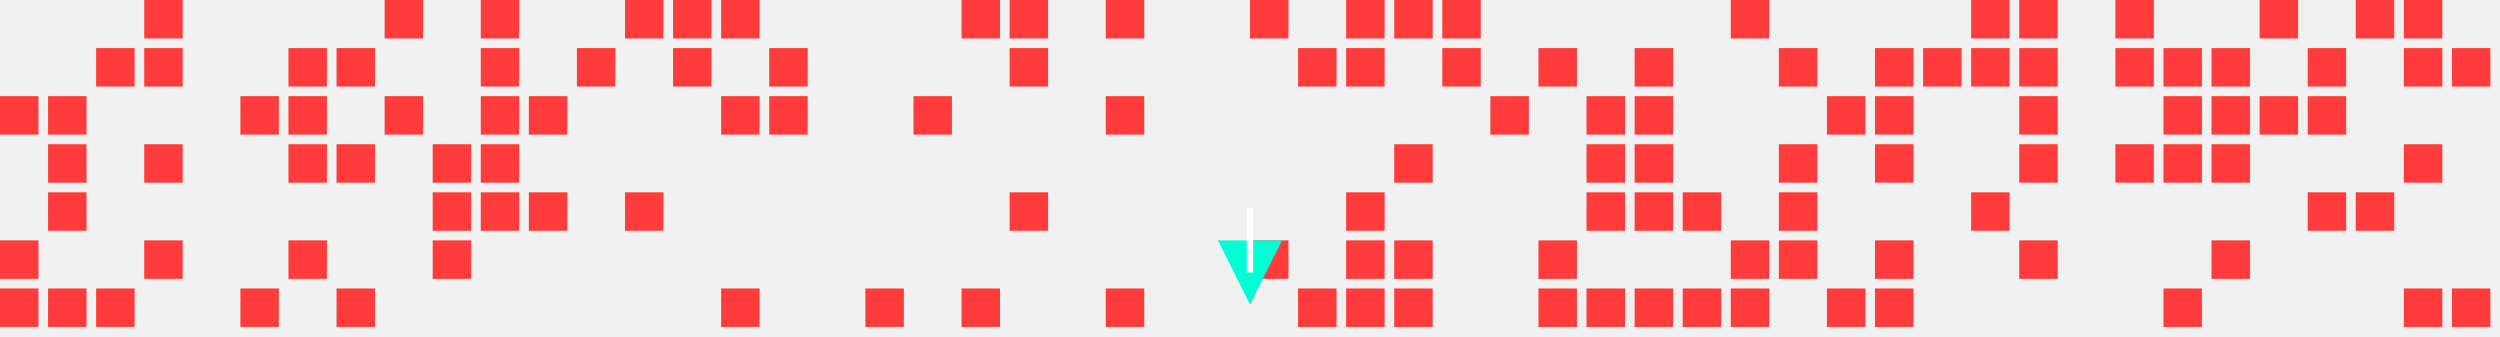
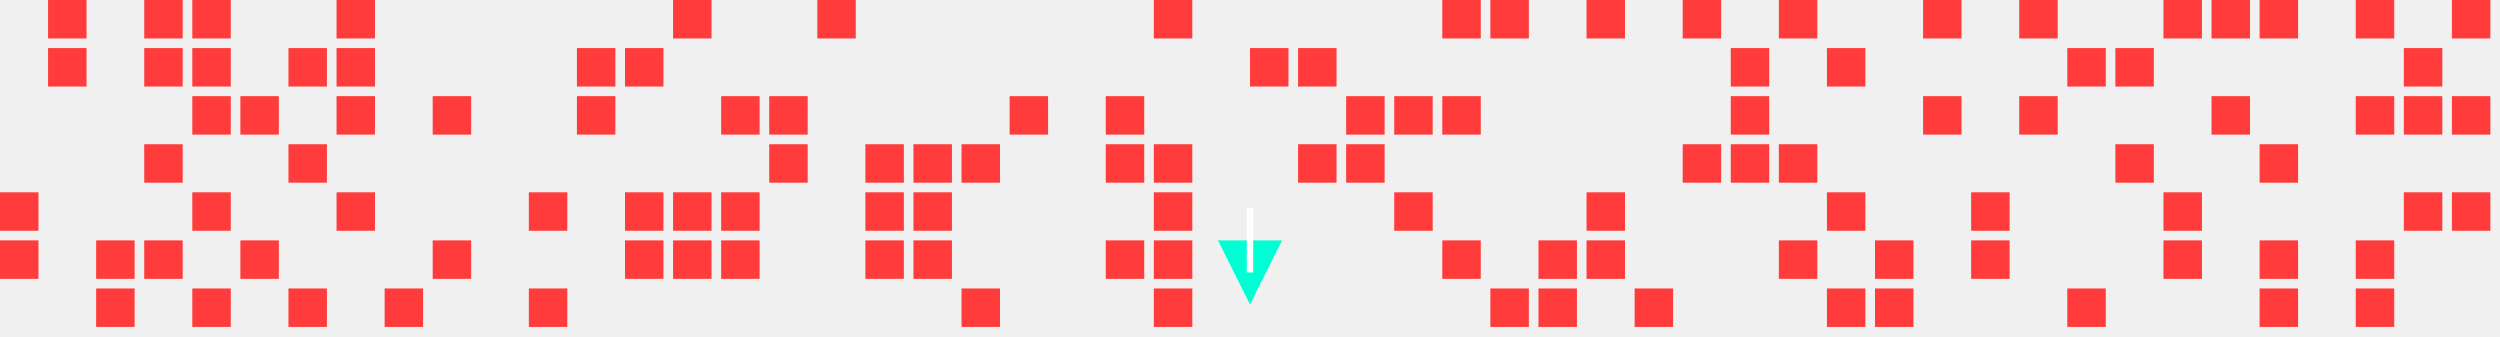
<svg xmlns="http://www.w3.org/2000/svg" width="780" height="105">
  <style>
.enemy { fill: #ff3b3b; }
.player { fill: #00ffd5; }
.bullet { fill: #fff; }
</style>
-   <rect class="enemy" x="0" y="30" width="12" height="12" />
+   <rect class="enemy" x="0" y="60" width="12" height="12" />
  <rect class="enemy" x="0" y="75" width="12" height="12" />
-   <rect class="enemy" x="0" y="90" width="12" height="12" />
-   <rect class="enemy" x="15" y="30" width="12" height="12" />
-   <rect class="enemy" x="15" y="45" width="12" height="12" />
-   <rect class="enemy" x="15" y="60" width="12" height="12" />
-   <rect class="enemy" x="15" y="90" width="12" height="12" />
-   <rect class="enemy" x="30" y="15" width="12" height="12" />
+   <rect class="enemy" x="15" y="0" width="12" height="12" />
+   <rect class="enemy" x="15" y="15" width="12" height="12" />
+   <rect class="enemy" x="30" y="75" width="12" height="12" />
  <rect class="enemy" x="30" y="90" width="12" height="12" />
  <rect class="enemy" x="45" y="0" width="12" height="12" />
  <rect class="enemy" x="45" y="15" width="12" height="12" />
  <rect class="enemy" x="45" y="45" width="12" height="12" />
  <rect class="enemy" x="45" y="75" width="12" height="12" />
+   <rect class="enemy" x="60" y="0" width="12" height="12" />
+   <rect class="enemy" x="60" y="15" width="12" height="12" />
+   <rect class="enemy" x="60" y="30" width="12" height="12" />
+   <rect class="enemy" x="60" y="60" width="12" height="12" />
+   <rect class="enemy" x="60" y="90" width="12" height="12" />
  <rect class="enemy" x="75" y="30" width="12" height="12" />
-   <rect class="enemy" x="75" y="90" width="12" height="12" />
+   <rect class="enemy" x="75" y="75" width="12" height="12" />
  <rect class="enemy" x="90" y="15" width="12" height="12" />
-   <rect class="enemy" x="90" y="30" width="12" height="12" />
  <rect class="enemy" x="90" y="45" width="12" height="12" />
-   <rect class="enemy" x="90" y="75" width="12" height="12" />
+   <rect class="enemy" x="90" y="90" width="12" height="12" />
+   <rect class="enemy" x="105" y="0" width="12" height="12" />
  <rect class="enemy" x="105" y="15" width="12" height="12" />
-   <rect class="enemy" x="105" y="45" width="12" height="12" />
-   <rect class="enemy" x="105" y="90" width="12" height="12" />
-   <rect class="enemy" x="120" y="0" width="12" height="12" />
-   <rect class="enemy" x="120" y="30" width="12" height="12" />
-   <rect class="enemy" x="135" y="45" width="12" height="12" />
-   <rect class="enemy" x="135" y="60" width="12" height="12" />
+   <rect class="enemy" x="105" y="30" width="12" height="12" />
+   <rect class="enemy" x="105" y="60" width="12" height="12" />
+   <rect class="enemy" x="120" y="90" width="12" height="12" />
+   <rect class="enemy" x="135" y="30" width="12" height="12" />
  <rect class="enemy" x="135" y="75" width="12" height="12" />
-   <rect class="enemy" x="150" y="0" width="12" height="12" />
-   <rect class="enemy" x="150" y="15" width="12" height="12" />
-   <rect class="enemy" x="150" y="30" width="12" height="12" />
-   <rect class="enemy" x="150" y="45" width="12" height="12" />
-   <rect class="enemy" x="150" y="60" width="12" height="12" />
-   <rect class="enemy" x="165" y="30" width="12" height="12" />
  <rect class="enemy" x="165" y="60" width="12" height="12" />
+   <rect class="enemy" x="165" y="90" width="12" height="12" />
  <rect class="enemy" x="180" y="15" width="12" height="12" />
-   <rect class="enemy" x="195" y="0" width="12" height="12" />
+   <rect class="enemy" x="180" y="30" width="12" height="12" />
+   <rect class="enemy" x="195" y="15" width="12" height="12" />
  <rect class="enemy" x="195" y="60" width="12" height="12" />
+   <rect class="enemy" x="195" y="75" width="12" height="12" />
  <rect class="enemy" x="210" y="0" width="12" height="12" />
-   <rect class="enemy" x="210" y="15" width="12" height="12" />
-   <rect class="enemy" x="225" y="0" width="12" height="12" />
+   <rect class="enemy" x="210" y="60" width="12" height="12" />
+   <rect class="enemy" x="210" y="75" width="12" height="12" />
  <rect class="enemy" x="225" y="30" width="12" height="12" />
-   <rect class="enemy" x="225" y="90" width="12" height="12" />
-   <rect class="enemy" x="240" y="15" width="12" height="12" />
+   <rect class="enemy" x="225" y="60" width="12" height="12" />
+   <rect class="enemy" x="225" y="75" width="12" height="12" />
  <rect class="enemy" x="240" y="30" width="12" height="12" />
-   <rect class="enemy" x="270" y="90" width="12" height="12" />
-   <rect class="enemy" x="285" y="30" width="12" height="12" />
-   <rect class="enemy" x="300" y="0" width="12" height="12" />
+   <rect class="enemy" x="240" y="45" width="12" height="12" />
+   <rect class="enemy" x="255" y="0" width="12" height="12" />
+   <rect class="enemy" x="270" y="45" width="12" height="12" />
+   <rect class="enemy" x="270" y="60" width="12" height="12" />
+   <rect class="enemy" x="270" y="75" width="12" height="12" />
+   <rect class="enemy" x="285" y="45" width="12" height="12" />
+   <rect class="enemy" x="285" y="60" width="12" height="12" />
+   <rect class="enemy" x="285" y="75" width="12" height="12" />
+   <rect class="enemy" x="300" y="45" width="12" height="12" />
  <rect class="enemy" x="300" y="90" width="12" height="12" />
-   <rect class="enemy" x="315" y="0" width="12" height="12" />
-   <rect class="enemy" x="315" y="15" width="12" height="12" />
-   <rect class="enemy" x="315" y="60" width="12" height="12" />
-   <rect class="enemy" x="345" y="0" width="12" height="12" />
+   <rect class="enemy" x="315" y="30" width="12" height="12" />
  <rect class="enemy" x="345" y="30" width="12" height="12" />
-   <rect class="enemy" x="345" y="90" width="12" height="12" />
-   <rect class="enemy" x="390" y="0" width="12" height="12" />
-   <rect class="enemy" x="390" y="75" width="12" height="12" />
+   <rect class="enemy" x="345" y="45" width="12" height="12" />
+   <rect class="enemy" x="345" y="75" width="12" height="12" />
+   <rect class="enemy" x="360" y="0" width="12" height="12" />
+   <rect class="enemy" x="360" y="45" width="12" height="12" />
+   <rect class="enemy" x="360" y="60" width="12" height="12" />
+   <rect class="enemy" x="360" y="75" width="12" height="12" />
+   <rect class="enemy" x="360" y="90" width="12" height="12" />
+   <rect class="enemy" x="390" y="15" width="12" height="12" />
  <rect class="enemy" x="405" y="15" width="12" height="12" />
-   <rect class="enemy" x="405" y="90" width="12" height="12" />
-   <rect class="enemy" x="420" y="0" width="12" height="12" />
-   <rect class="enemy" x="420" y="15" width="12" height="12" />
-   <rect class="enemy" x="420" y="60" width="12" height="12" />
-   <rect class="enemy" x="420" y="75" width="12" height="12" />
-   <rect class="enemy" x="420" y="90" width="12" height="12" />
-   <rect class="enemy" x="435" y="0" width="12" height="12" />
-   <rect class="enemy" x="435" y="45" width="12" height="12" />
-   <rect class="enemy" x="435" y="75" width="12" height="12" />
-   <rect class="enemy" x="435" y="90" width="12" height="12" />
+   <rect class="enemy" x="405" y="45" width="12" height="12" />
+   <rect class="enemy" x="420" y="30" width="12" height="12" />
+   <rect class="enemy" x="420" y="45" width="12" height="12" />
+   <rect class="enemy" x="435" y="30" width="12" height="12" />
+   <rect class="enemy" x="435" y="60" width="12" height="12" />
  <rect class="enemy" x="450" y="0" width="12" height="12" />
-   <rect class="enemy" x="450" y="15" width="12" height="12" />
-   <rect class="enemy" x="465" y="30" width="12" height="12" />
-   <rect class="enemy" x="480" y="15" width="12" height="12" />
+   <rect class="enemy" x="450" y="30" width="12" height="12" />
+   <rect class="enemy" x="450" y="75" width="12" height="12" />
+   <rect class="enemy" x="465" y="0" width="12" height="12" />
+   <rect class="enemy" x="465" y="90" width="12" height="12" />
  <rect class="enemy" x="480" y="75" width="12" height="12" />
  <rect class="enemy" x="480" y="90" width="12" height="12" />
-   <rect class="enemy" x="495" y="30" width="12" height="12" />
-   <rect class="enemy" x="495" y="45" width="12" height="12" />
+   <rect class="enemy" x="495" y="0" width="12" height="12" />
  <rect class="enemy" x="495" y="60" width="12" height="12" />
-   <rect class="enemy" x="495" y="90" width="12" height="12" />
-   <rect class="enemy" x="510" y="15" width="12" height="12" />
-   <rect class="enemy" x="510" y="30" width="12" height="12" />
-   <rect class="enemy" x="510" y="45" width="12" height="12" />
-   <rect class="enemy" x="510" y="60" width="12" height="12" />
+   <rect class="enemy" x="495" y="75" width="12" height="12" />
  <rect class="enemy" x="510" y="90" width="12" height="12" />
-   <rect class="enemy" x="525" y="60" width="12" height="12" />
-   <rect class="enemy" x="525" y="90" width="12" height="12" />
-   <rect class="enemy" x="540" y="0" width="12" height="12" />
-   <rect class="enemy" x="540" y="75" width="12" height="12" />
-   <rect class="enemy" x="540" y="90" width="12" height="12" />
-   <rect class="enemy" x="555" y="15" width="12" height="12" />
+   <rect class="enemy" x="525" y="0" width="12" height="12" />
+   <rect class="enemy" x="525" y="45" width="12" height="12" />
+   <rect class="enemy" x="540" y="15" width="12" height="12" />
+   <rect class="enemy" x="540" y="30" width="12" height="12" />
+   <rect class="enemy" x="540" y="45" width="12" height="12" />
+   <rect class="enemy" x="555" y="0" width="12" height="12" />
  <rect class="enemy" x="555" y="45" width="12" height="12" />
-   <rect class="enemy" x="555" y="60" width="12" height="12" />
  <rect class="enemy" x="555" y="75" width="12" height="12" />
-   <rect class="enemy" x="570" y="30" width="12" height="12" />
+   <rect class="enemy" x="570" y="15" width="12" height="12" />
+   <rect class="enemy" x="570" y="60" width="12" height="12" />
  <rect class="enemy" x="570" y="90" width="12" height="12" />
-   <rect class="enemy" x="585" y="15" width="12" height="12" />
-   <rect class="enemy" x="585" y="30" width="12" height="12" />
-   <rect class="enemy" x="585" y="45" width="12" height="12" />
  <rect class="enemy" x="585" y="75" width="12" height="12" />
  <rect class="enemy" x="585" y="90" width="12" height="12" />
-   <rect class="enemy" x="600" y="15" width="12" height="12" />
-   <rect class="enemy" x="615" y="0" width="12" height="12" />
-   <rect class="enemy" x="615" y="15" width="12" height="12" />
+   <rect class="enemy" x="600" y="0" width="12" height="12" />
+   <rect class="enemy" x="600" y="30" width="12" height="12" />
  <rect class="enemy" x="615" y="60" width="12" height="12" />
+   <rect class="enemy" x="615" y="75" width="12" height="12" />
  <rect class="enemy" x="630" y="0" width="12" height="12" />
-   <rect class="enemy" x="630" y="15" width="12" height="12" />
  <rect class="enemy" x="630" y="30" width="12" height="12" />
-   <rect class="enemy" x="630" y="45" width="12" height="12" />
-   <rect class="enemy" x="630" y="75" width="12" height="12" />
-   <rect class="enemy" x="660" y="0" width="12" height="12" />
+   <rect class="enemy" x="645" y="15" width="12" height="12" />
+   <rect class="enemy" x="645" y="90" width="12" height="12" />
  <rect class="enemy" x="660" y="15" width="12" height="12" />
  <rect class="enemy" x="660" y="45" width="12" height="12" />
-   <rect class="enemy" x="675" y="15" width="12" height="12" />
-   <rect class="enemy" x="675" y="30" width="12" height="12" />
-   <rect class="enemy" x="675" y="45" width="12" height="12" />
-   <rect class="enemy" x="675" y="90" width="12" height="12" />
-   <rect class="enemy" x="690" y="15" width="12" height="12" />
+   <rect class="enemy" x="675" y="0" width="12" height="12" />
+   <rect class="enemy" x="675" y="60" width="12" height="12" />
+   <rect class="enemy" x="675" y="75" width="12" height="12" />
+   <rect class="enemy" x="690" y="0" width="12" height="12" />
  <rect class="enemy" x="690" y="30" width="12" height="12" />
-   <rect class="enemy" x="690" y="45" width="12" height="12" />
-   <rect class="enemy" x="690" y="75" width="12" height="12" />
  <rect class="enemy" x="705" y="0" width="12" height="12" />
-   <rect class="enemy" x="705" y="30" width="12" height="12" />
-   <rect class="enemy" x="720" y="15" width="12" height="12" />
-   <rect class="enemy" x="720" y="30" width="12" height="12" />
-   <rect class="enemy" x="720" y="60" width="12" height="12" />
+   <rect class="enemy" x="705" y="45" width="12" height="12" />
+   <rect class="enemy" x="705" y="75" width="12" height="12" />
+   <rect class="enemy" x="705" y="90" width="12" height="12" />
  <rect class="enemy" x="735" y="0" width="12" height="12" />
-   <rect class="enemy" x="735" y="60" width="12" height="12" />
-   <rect class="enemy" x="750" y="0" width="12" height="12" />
+   <rect class="enemy" x="735" y="30" width="12" height="12" />
+   <rect class="enemy" x="735" y="75" width="12" height="12" />
+   <rect class="enemy" x="735" y="90" width="12" height="12" />
  <rect class="enemy" x="750" y="15" width="12" height="12" />
-   <rect class="enemy" x="750" y="45" width="12" height="12" />
-   <rect class="enemy" x="750" y="90" width="12" height="12" />
-   <rect class="enemy" x="765" y="15" width="12" height="12" />
-   <rect class="enemy" x="765" y="90" width="12" height="12" />
+   <rect class="enemy" x="750" y="30" width="12" height="12" />
+   <rect class="enemy" x="750" y="60" width="12" height="12" />
+   <rect class="enemy" x="765" y="0" width="12" height="12" />
+   <rect class="enemy" x="765" y="30" width="12" height="12" />
+   <rect class="enemy" x="765" y="60" width="12" height="12" />
  <polygon class="player" points=" 390,95 380,75 400,75 " />
  <rect class="bullet" x="389" y="65" width="2" height="20">
    <animate attributeName="y" values="65;0" dur="1s" repeatCount="indefinite" />
  </rect>
</svg>
